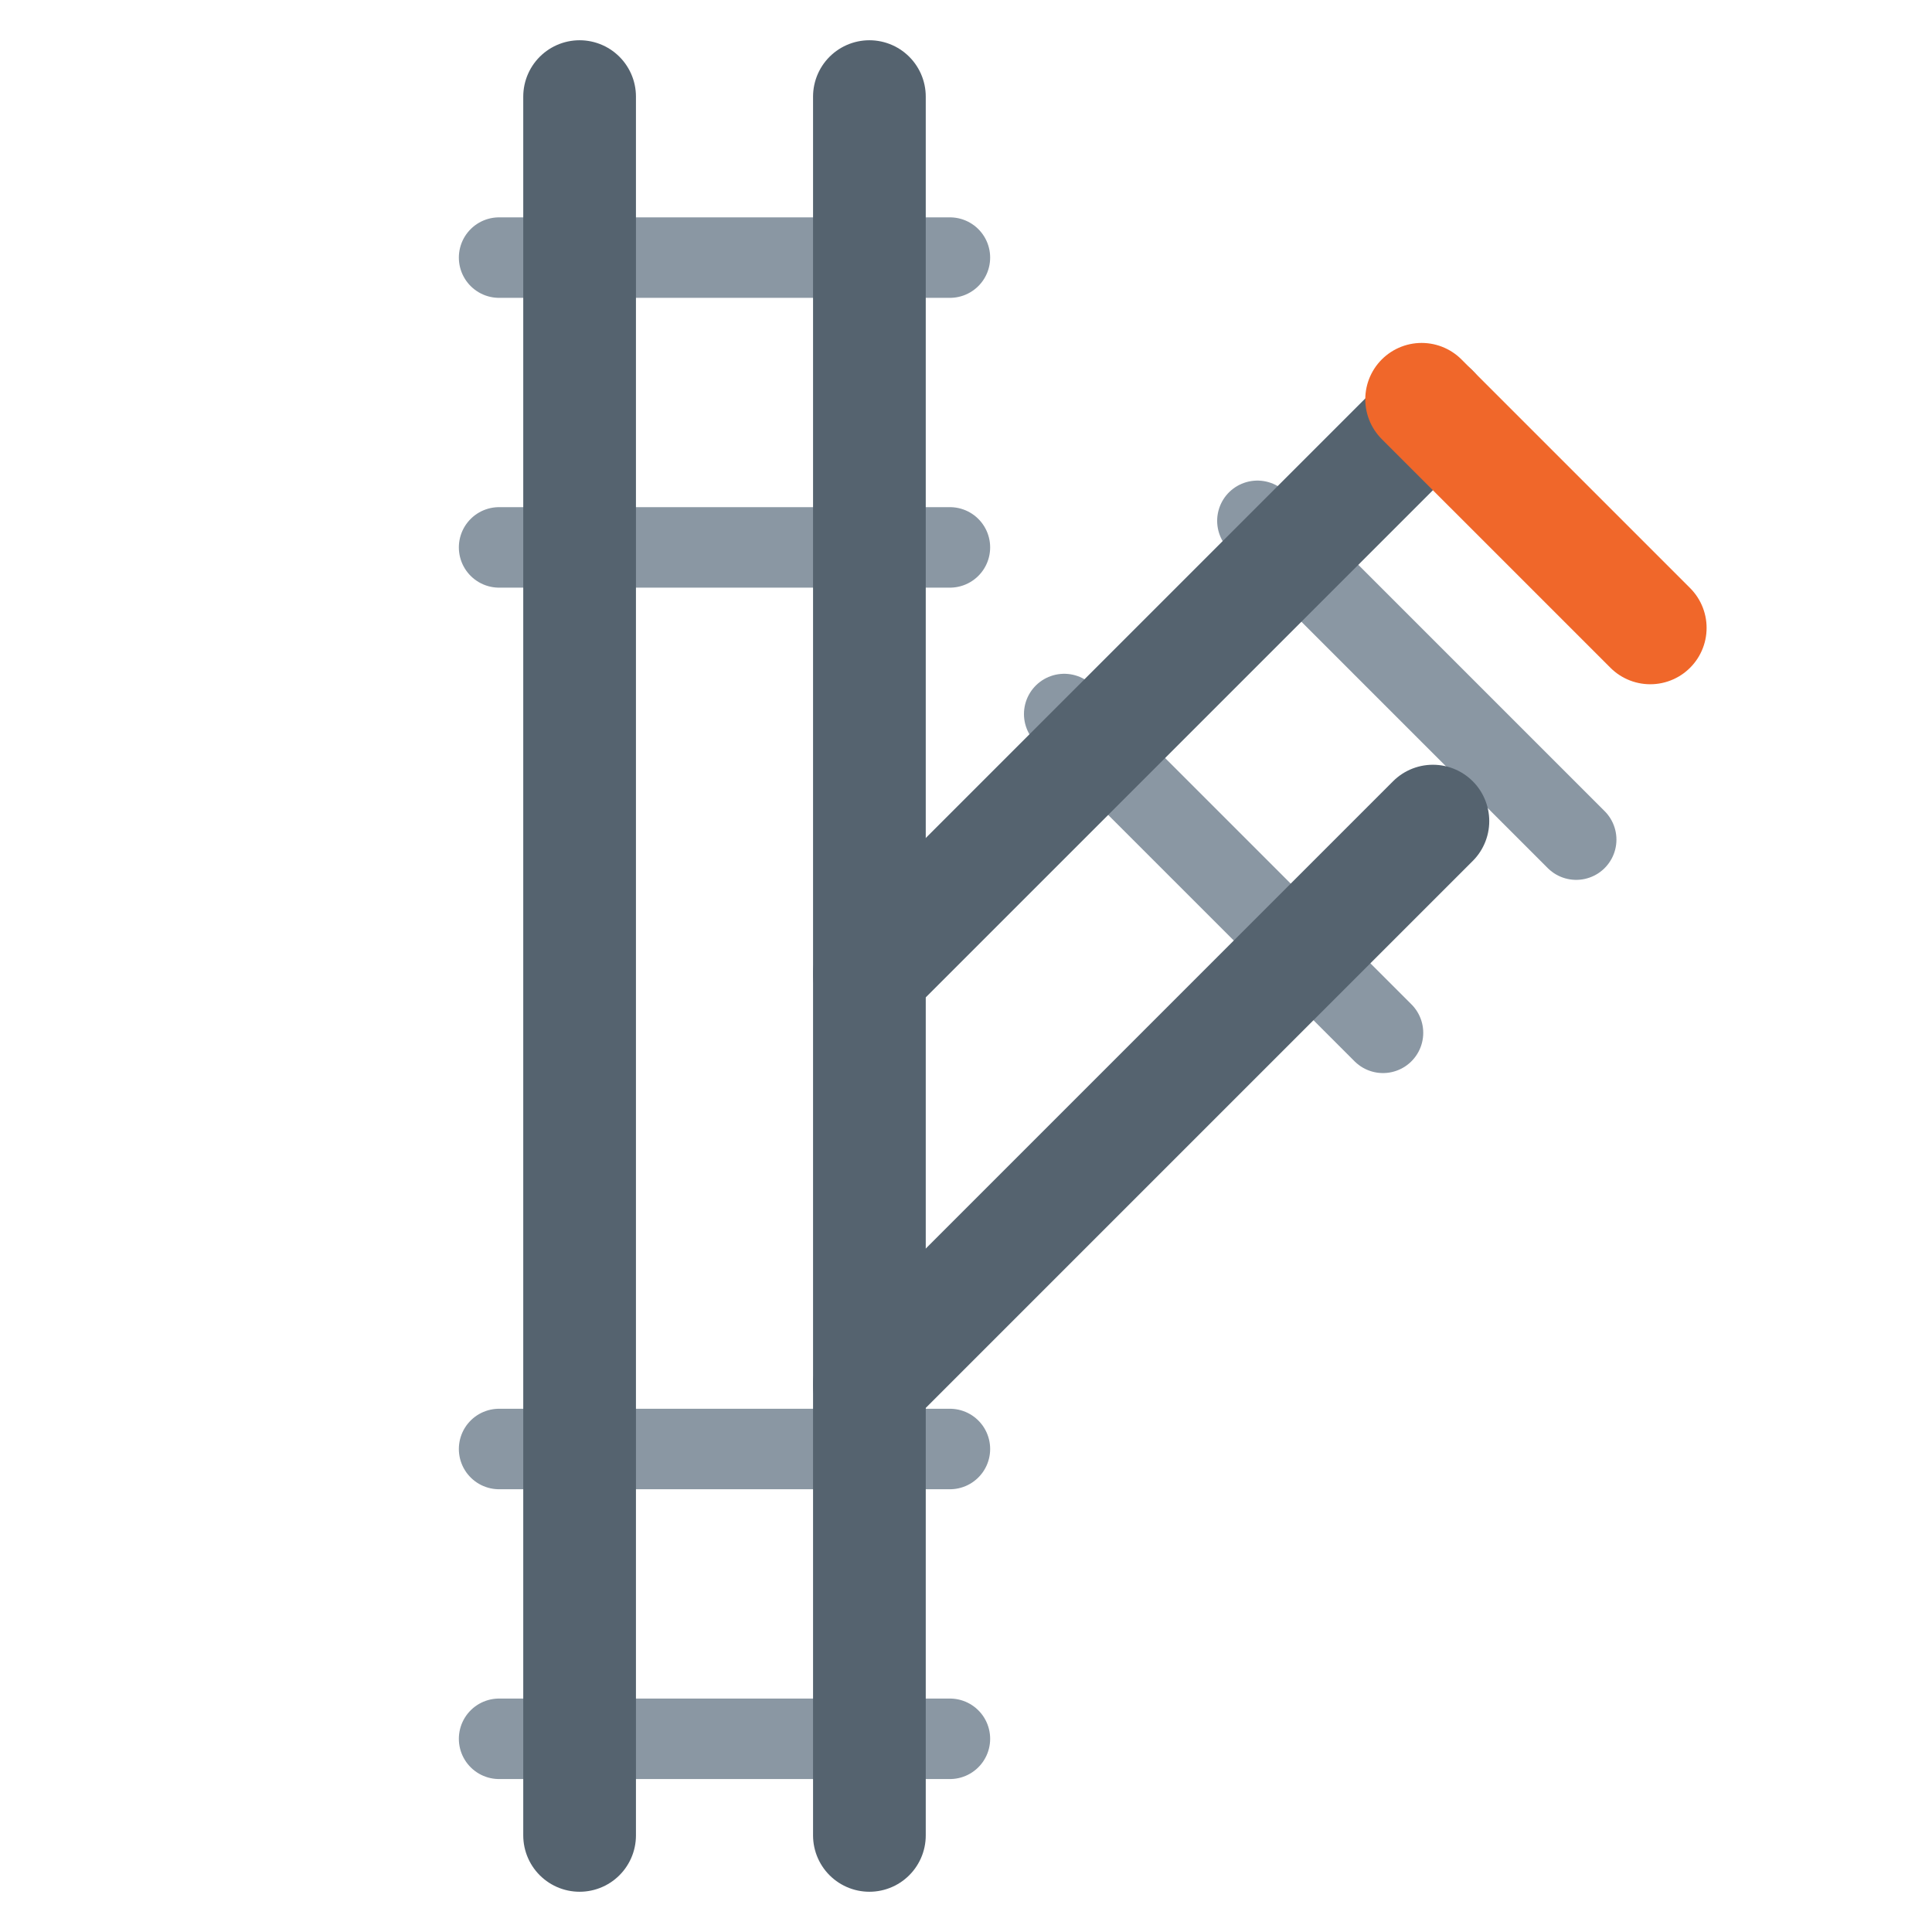
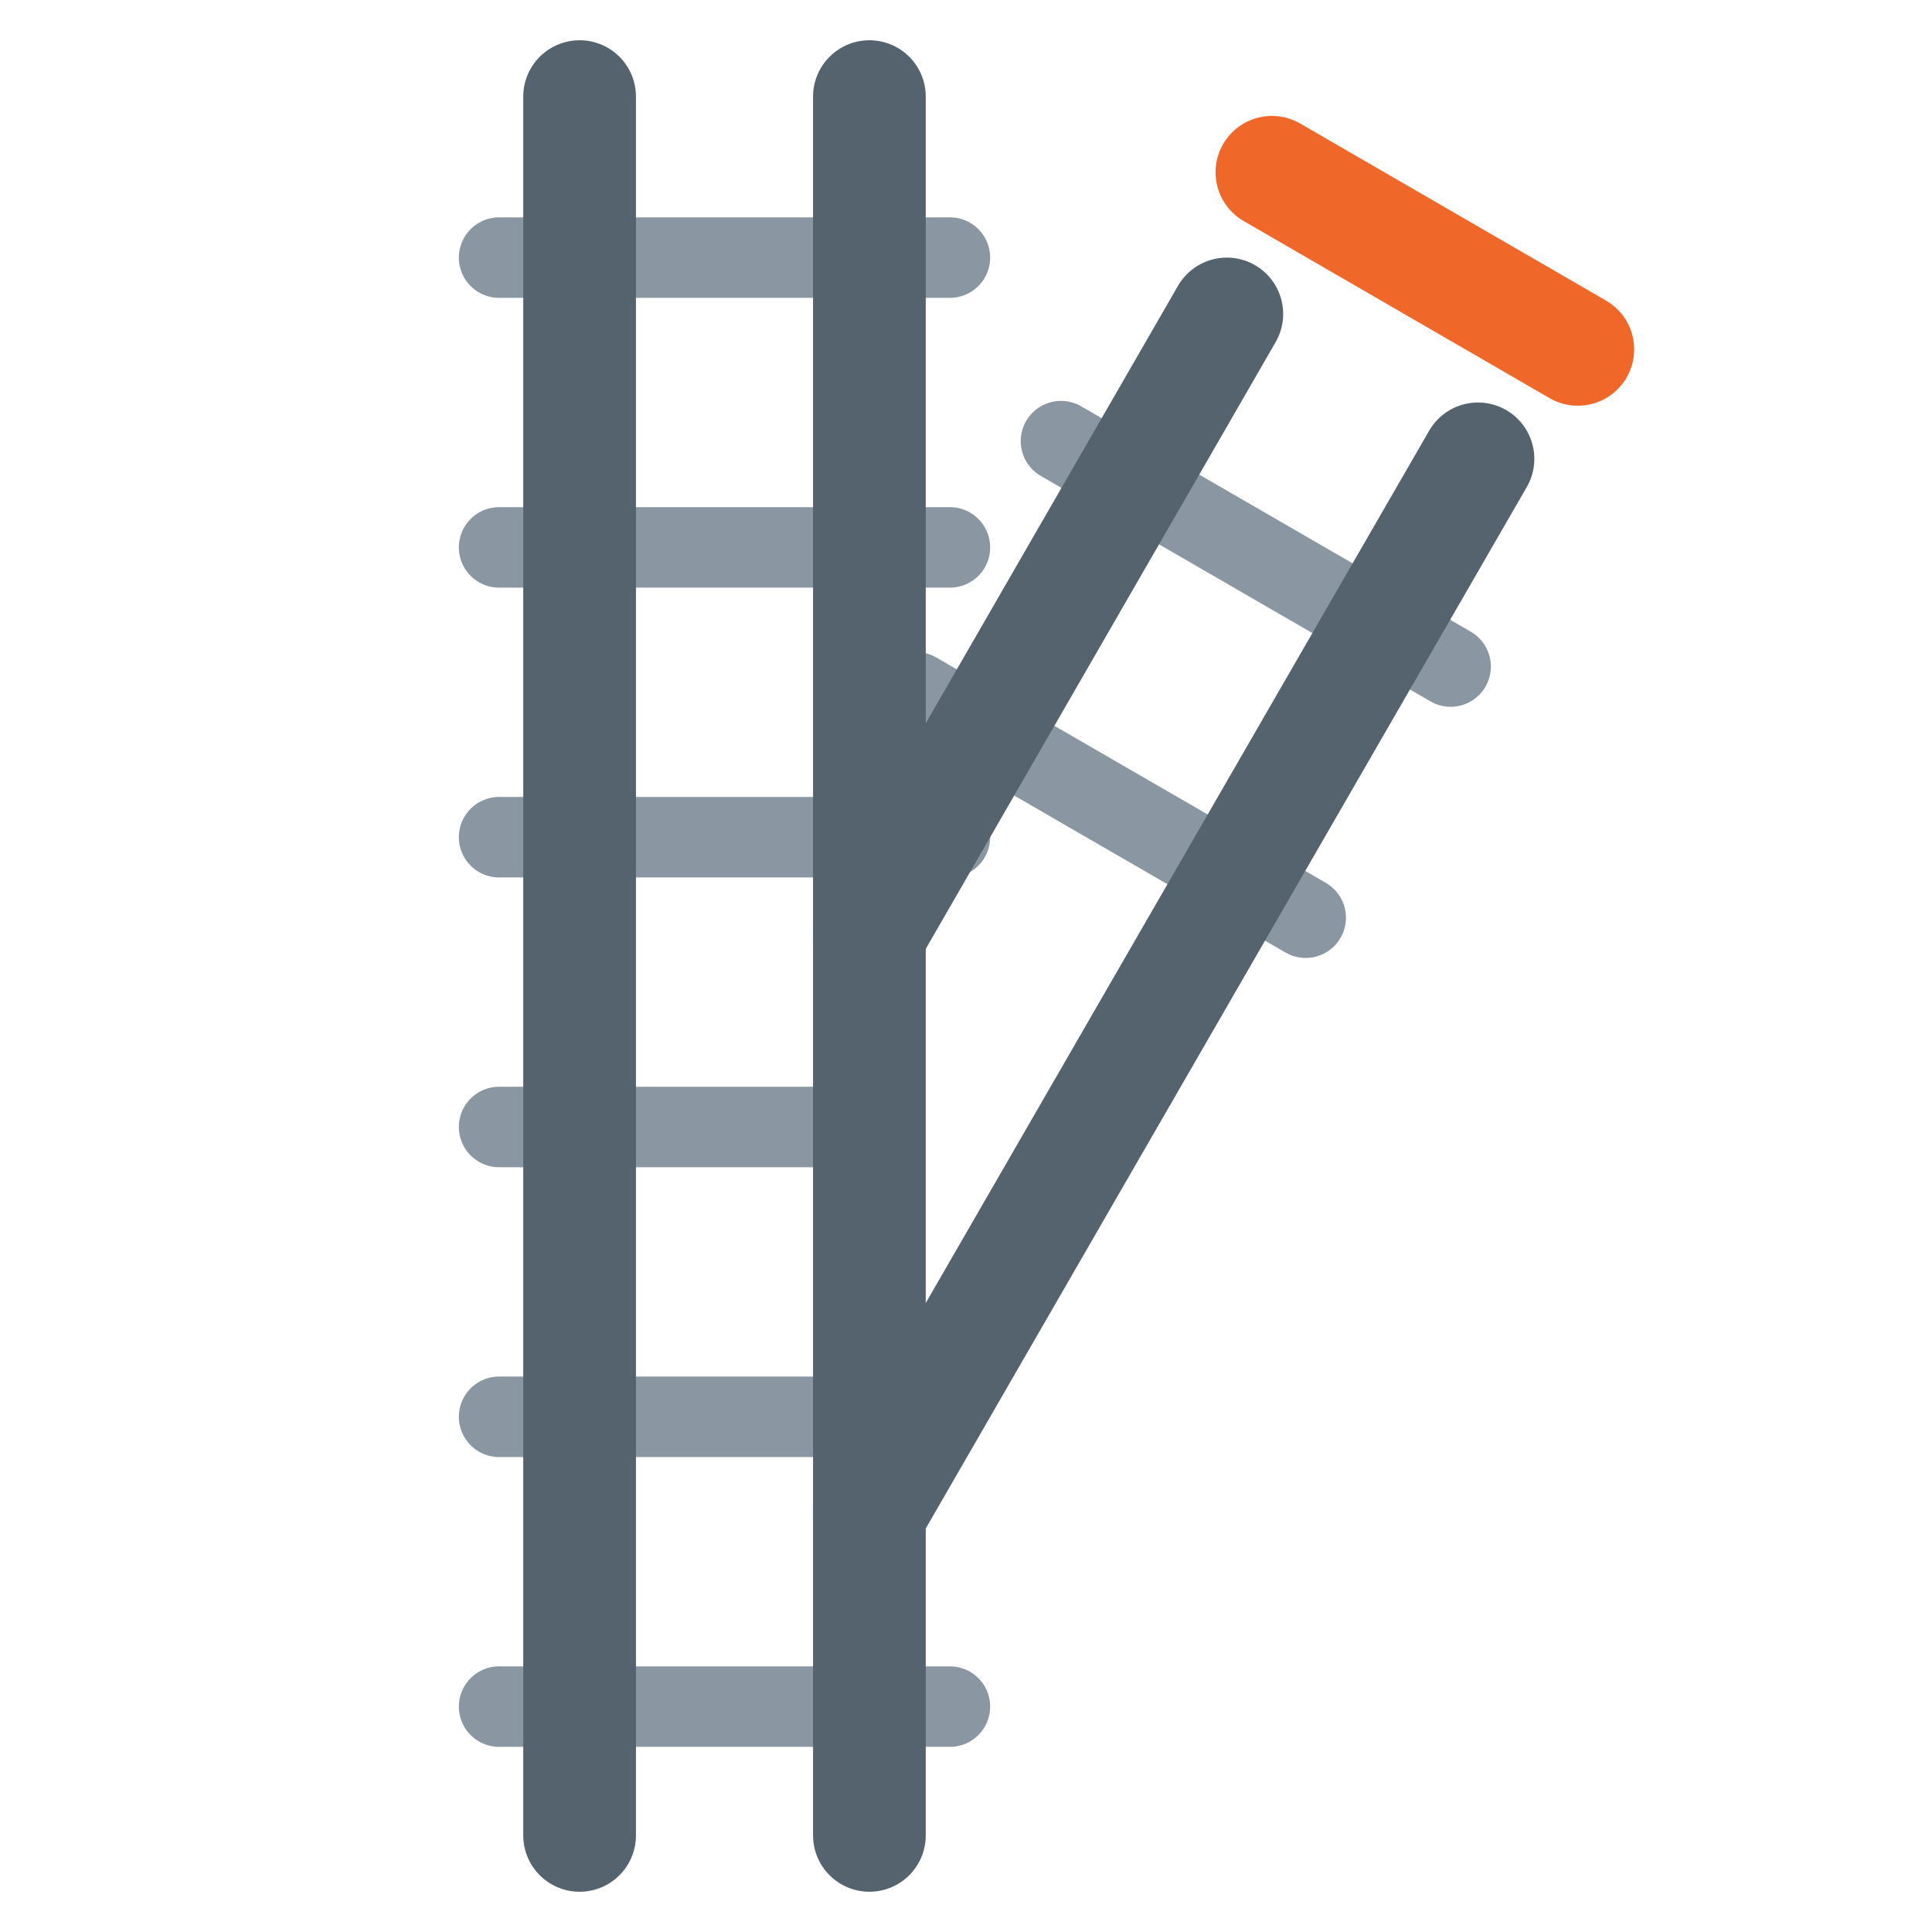
<svg xmlns="http://www.w3.org/2000/svg" width="120" height="120" viewBox="0 0 120 120" role="img" aria-label="Kotrail">
  <g transform="translate(0 0) scale(1)">
    <g stroke="#8A97A3" stroke-width="5" stroke-linecap="round" fill="none">
-       <path d="M31 16H59M31 34H59M31 90H59M31 108H59" />
-       <path d="M66.1 44.35L85.9 64.15M78.1 32.35L97.9 52.15" />
+       <path d="M31 16H59M31 34H59M31 52H59M31 70H54M31 88H54M31 106H59" />
+       <path d="M65.9 27.4L90.1 41.4M56.9 43L81.1 57" />
    </g>
    <g stroke="#55636F" stroke-width="7" stroke-linecap="round" fill="none">
      <path d="M36 6V114M54 6V114" />
-       <path d="M54 86L89 51M54 60.5L89 25.5" />
+       <path d="M54 94L91.8 28.5M54 58L76.2 19.5" />
    </g>
-     <path stroke="#F0672A" d="M88.3 24.8L102.5 39" stroke-width="7" stroke-linecap="round" fill="none" />
+     <path stroke="#F0672A" d="M79 10.7L98 21.7" stroke-width="7" stroke-linecap="round" fill="none" />
  </g>
</svg>
